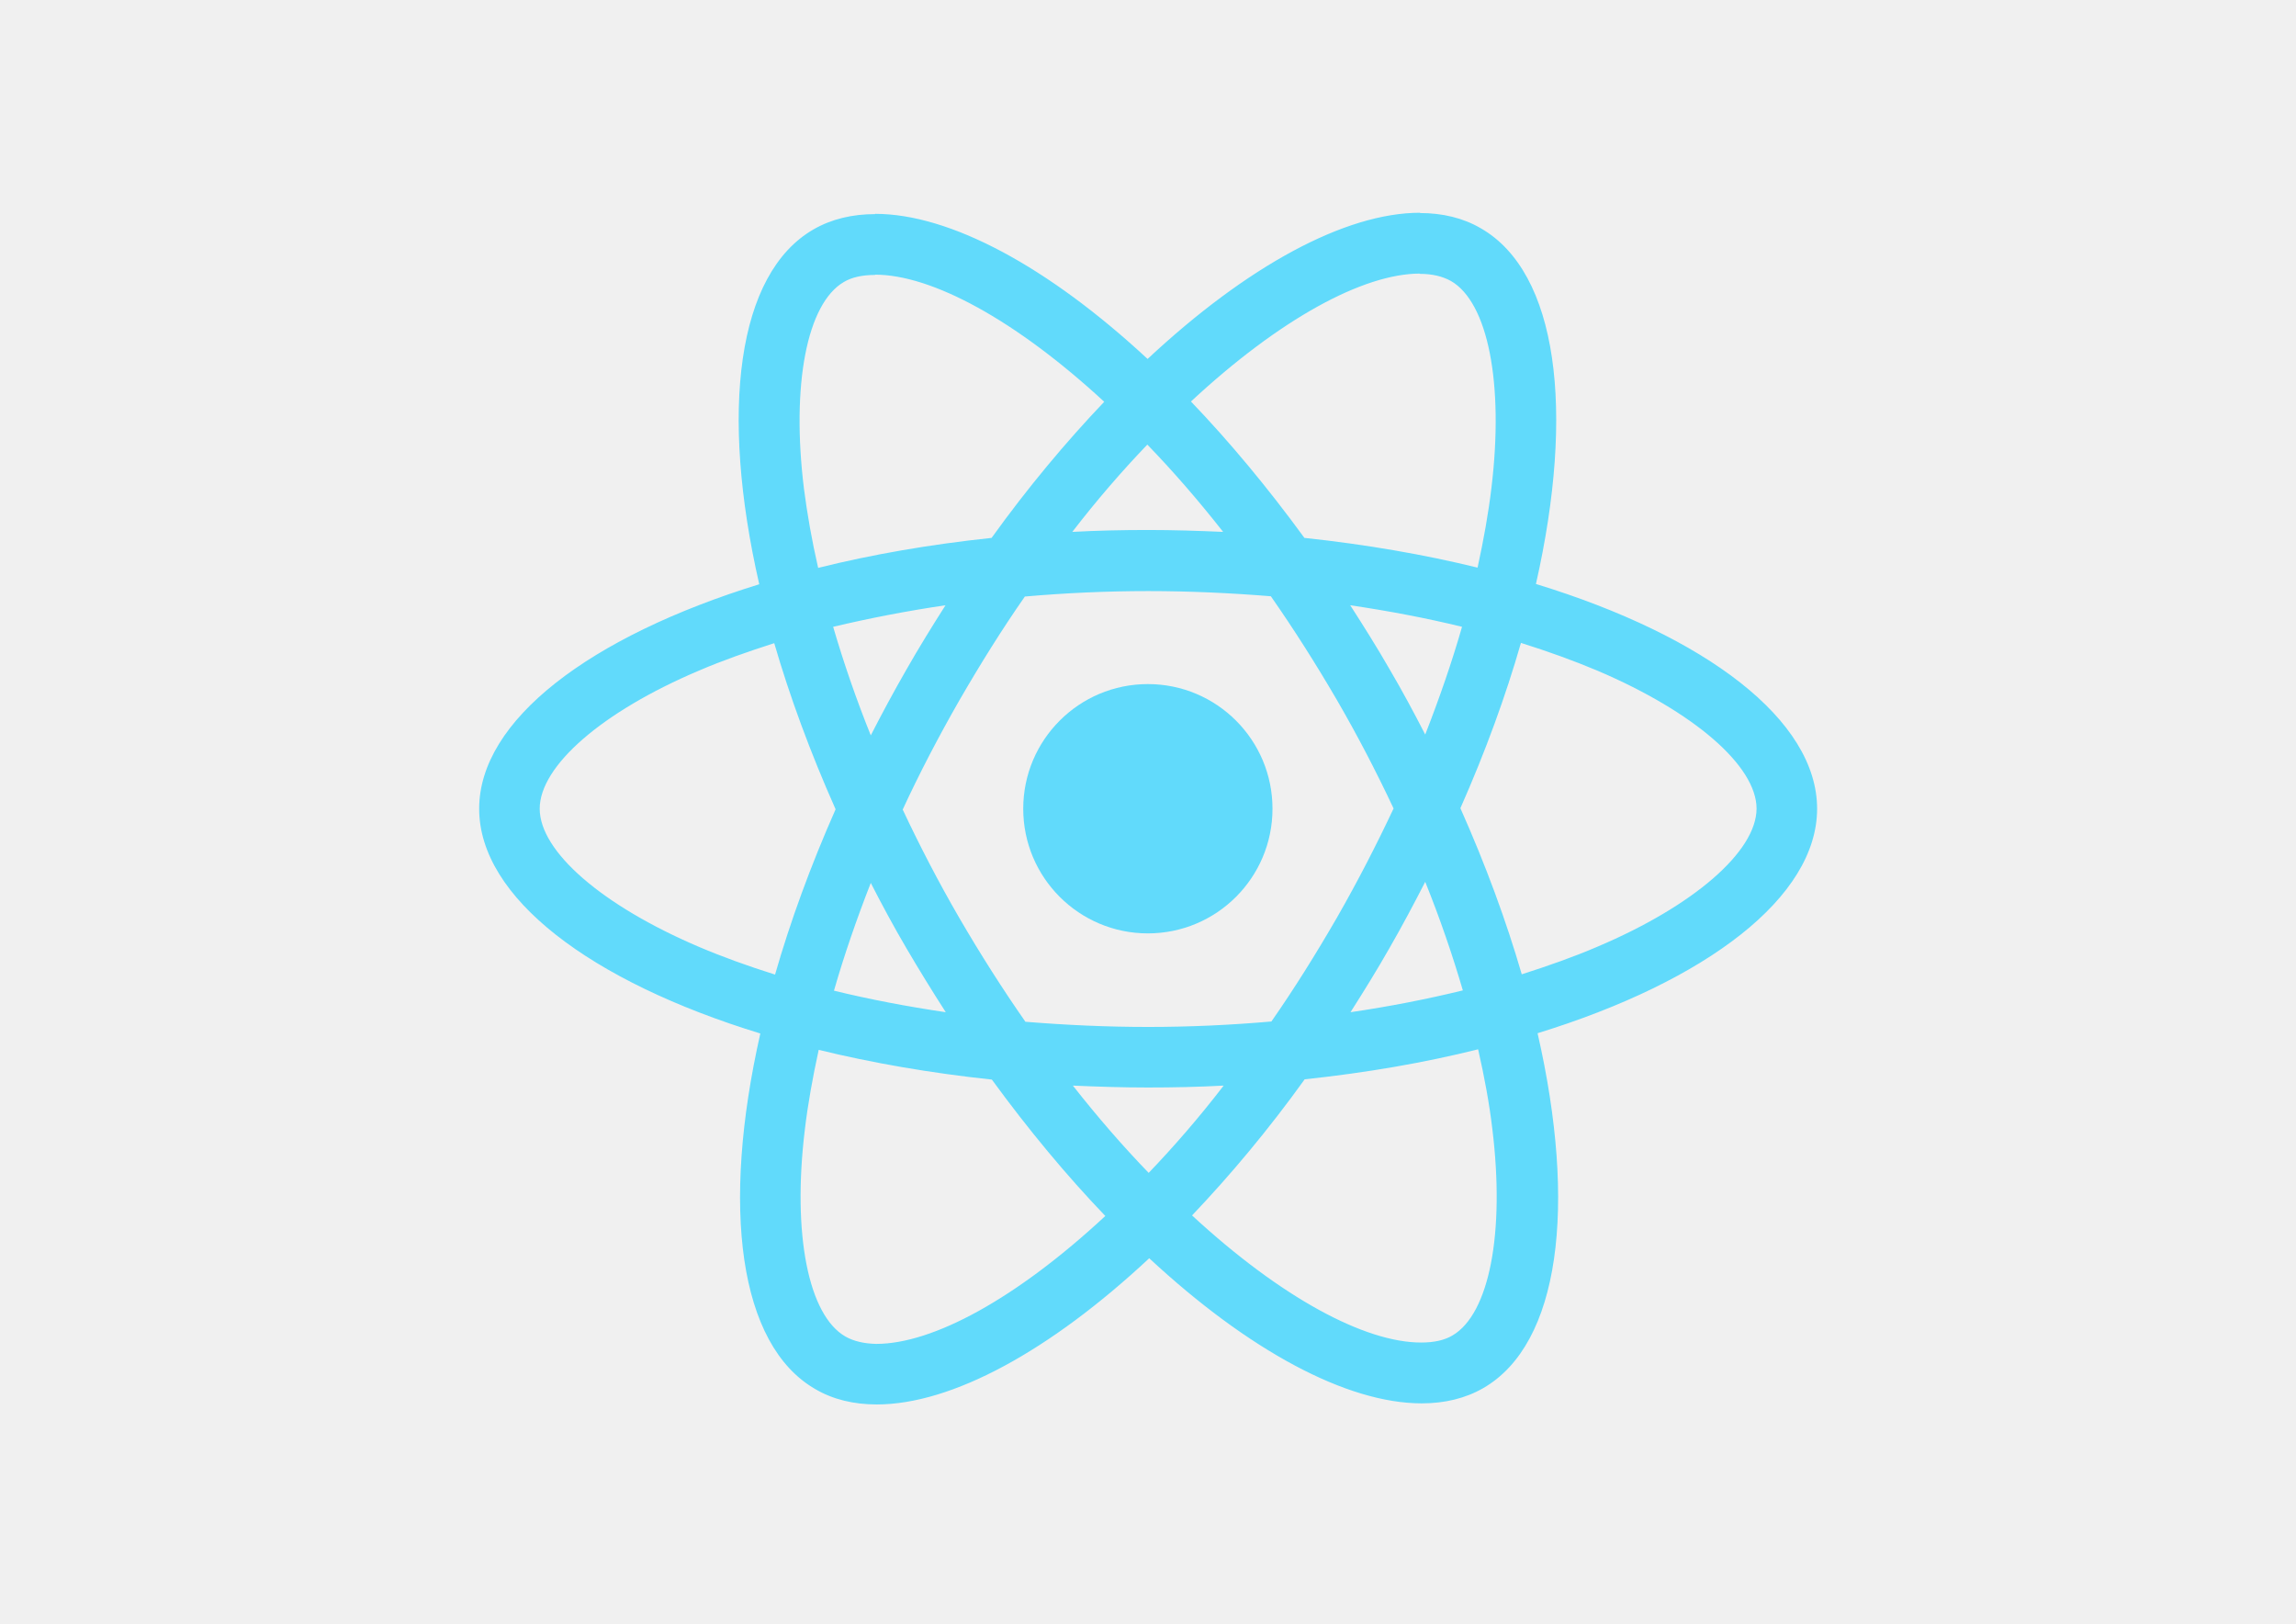
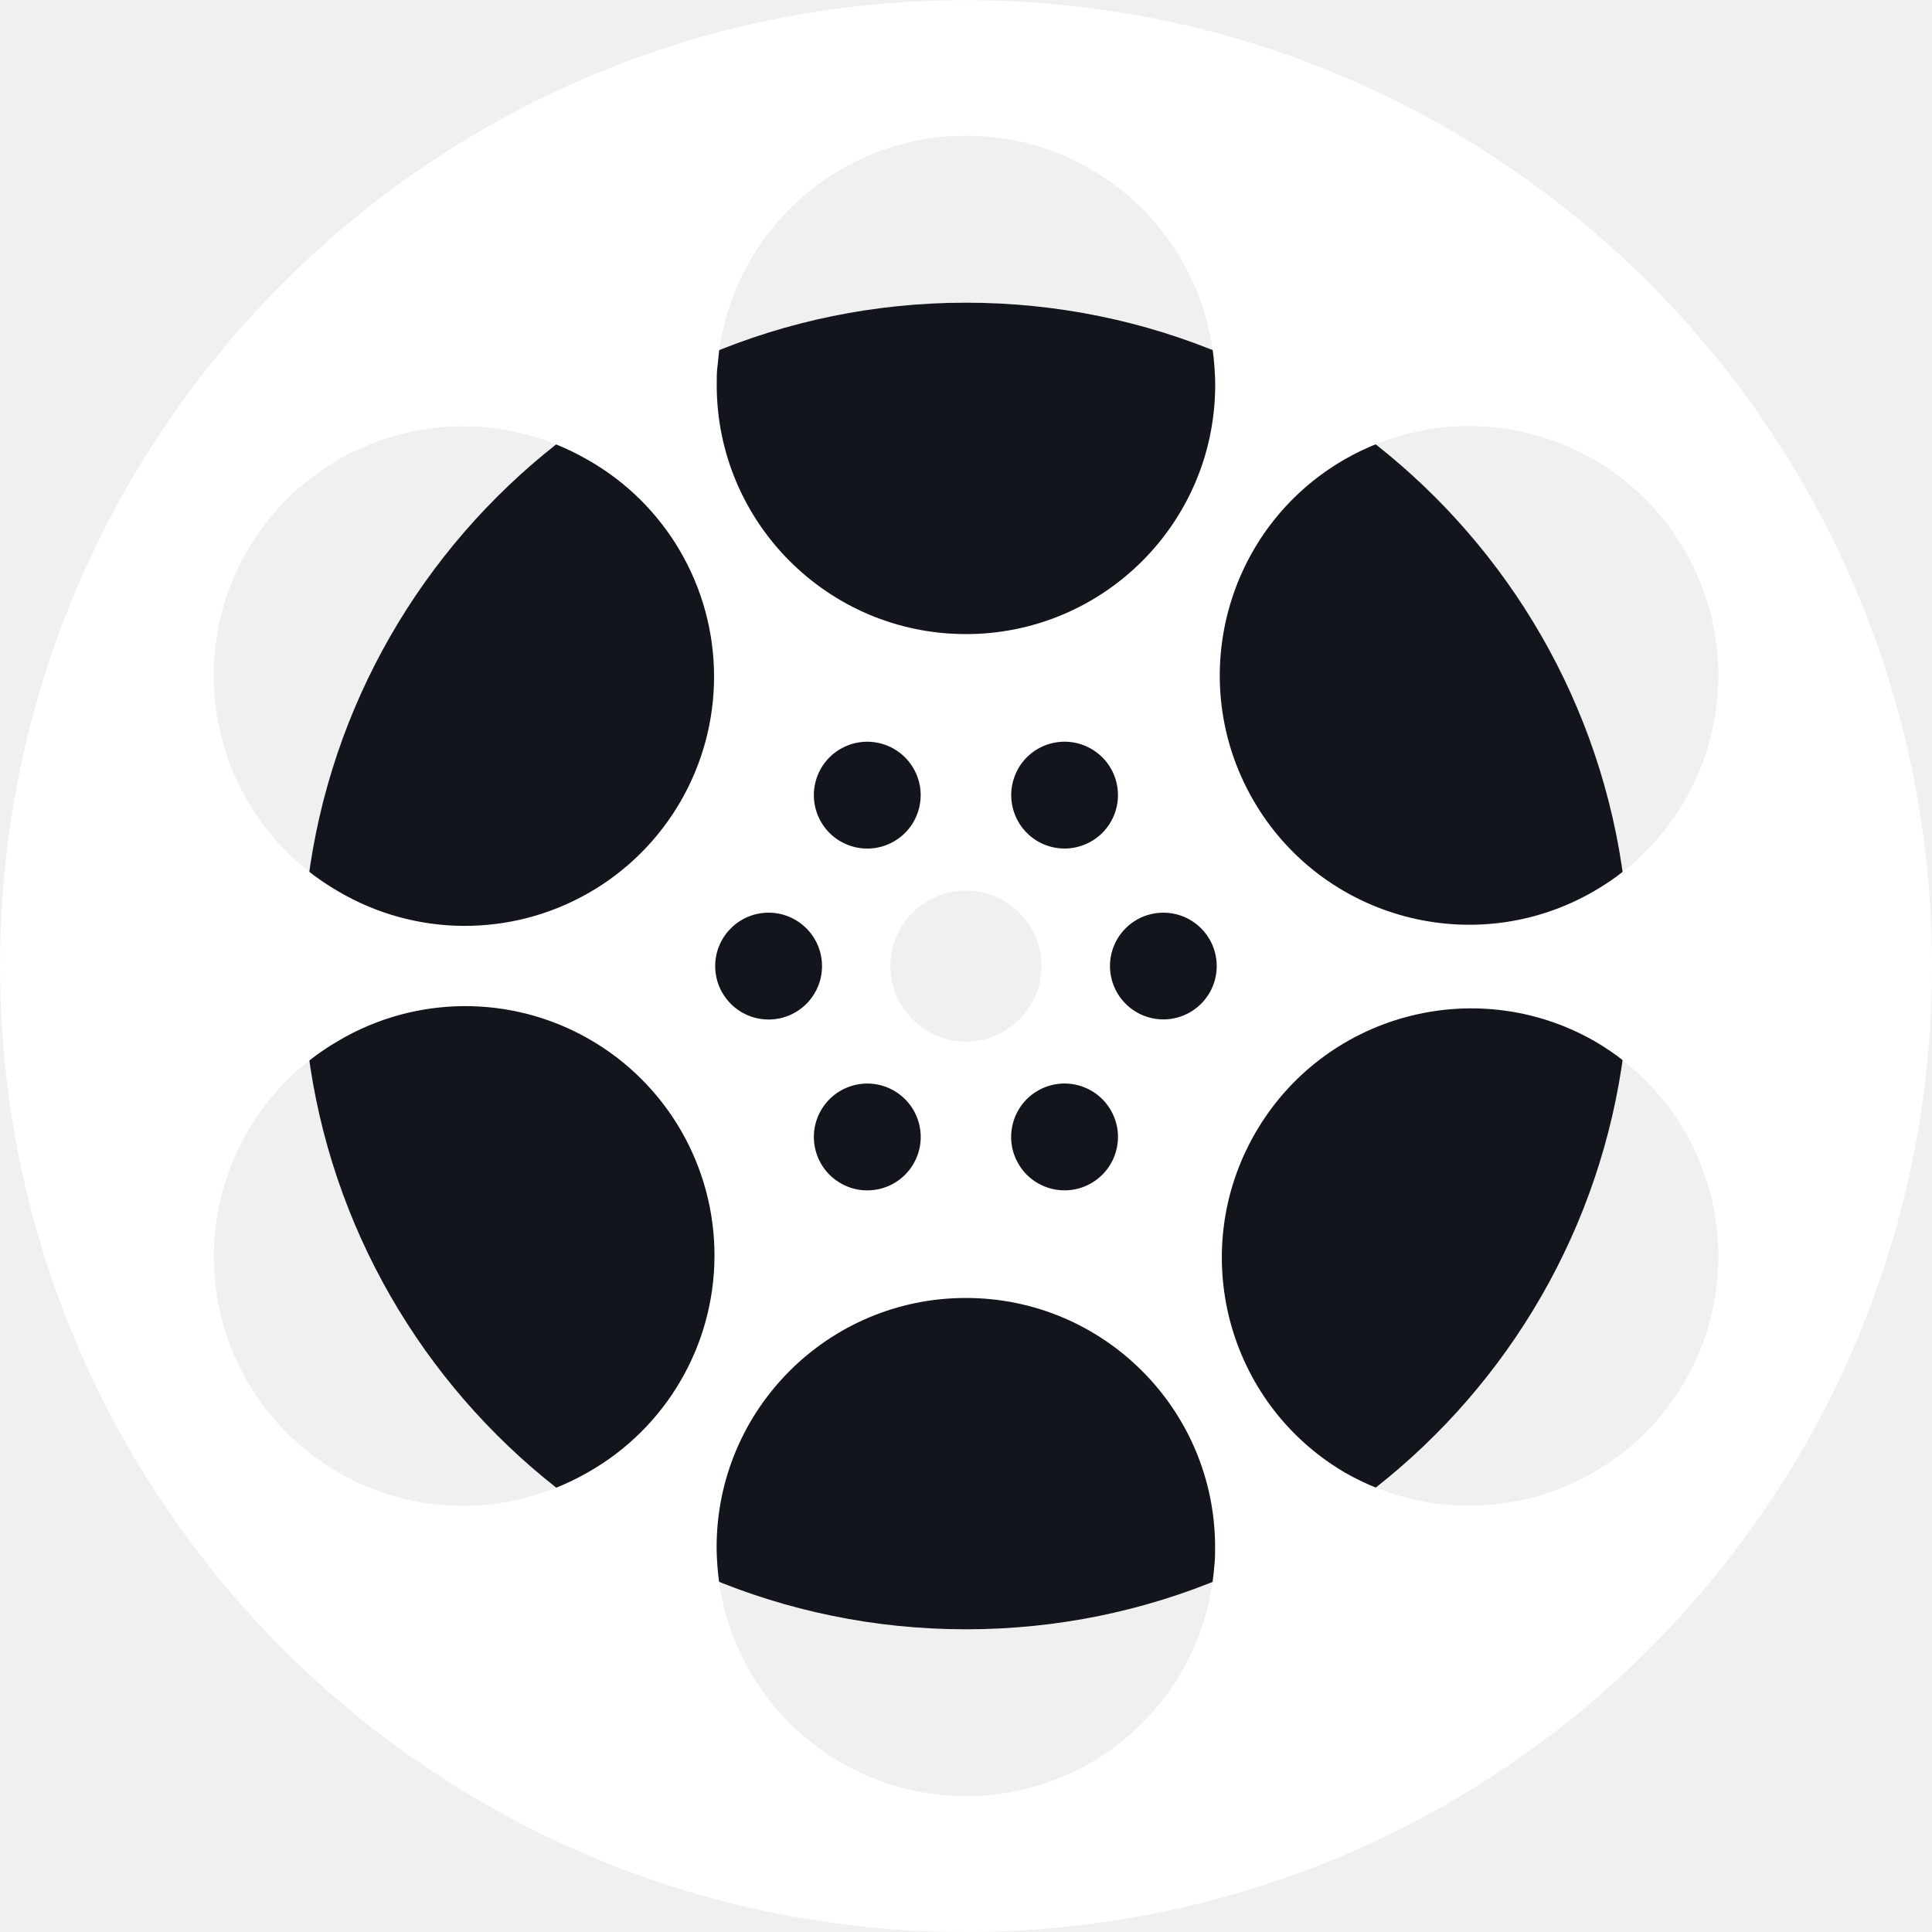
- <svg xmlns="http://www.w3.org/2000/svg" viewBox="0 0 841.9 595.3">
-   <g fill="#61DAFB">
-     <path d="M666.3 296.5c0-32.5-40.7-63.3-103.1-82.4 14.4-63.6 8-114.2-20.2-130.4-6.5-3.8-14.1-5.6-22.4-5.6v22.3c4.6 0 8.3.9 11.4 2.6 13.6 7.8 19.5 37.5 14.9 75.7-1.1 9.4-2.9 19.3-5.1 29.4-19.6-4.8-41-8.5-63.5-10.9-13.5-18.5-27.5-35.3-41.6-50 32.6-30.3 63.2-46.9 84-46.9V78c-27.5 0-63.5 19.6-99.9 53.6-36.4-33.8-72.4-53.2-99.9-53.2v22.3c20.7 0 51.4 16.5 84 46.6-14 14.7-28 31.4-41.3 49.9-22.6 2.4-44 6.1-63.6 11-2.3-10-4-19.7-5.2-29-4.7-38.2 1.1-67.9 14.6-75.8 3-1.8 6.9-2.6 11.5-2.6V78.5c-8.4 0-16 1.8-22.6 5.6-28.1 16.2-34.4 66.7-19.9 130.1-62.2 19.2-102.7 49.9-102.7 82.3 0 32.5 40.7 63.3 103.1 82.4-14.4 63.6-8 114.2 20.2 130.4 6.5 3.8 14.1 5.6 22.5 5.6 27.5 0 63.5-19.6 99.9-53.6 36.4 33.8 72.4 53.2 99.9 53.2 8.4 0 16-1.8 22.6-5.6 28.1-16.2 34.4-66.7 19.9-130.1 62-19.1 102.5-49.9 102.5-82.3zm-130.2-66.7c-3.7 12.9-8.3 26.2-13.5 39.5-4.1-8-8.4-16-13.1-24-4.6-8-9.5-15.8-14.4-23.4 14.2 2.1 27.9 4.7 41 7.9zm-45.8 106.5c-7.8 13.5-15.8 26.3-24.1 38.2-14.9 1.3-30 2-45.2 2-15.1 0-30.2-.7-45-1.9-8.3-11.9-16.4-24.6-24.2-38-7.6-13.1-14.5-26.4-20.8-39.8 6.2-13.4 13.2-26.8 20.7-39.9 7.8-13.5 15.8-26.3 24.1-38.2 14.9-1.3 30-2 45.2-2 15.1 0 30.2.7 45 1.9 8.3 11.9 16.4 24.6 24.2 38 7.6 13.1 14.5 26.4 20.8 39.8-6.3 13.4-13.2 26.8-20.7 39.9zm32.3-13c5.4 13.4 10 26.8 13.8 39.8-13.1 3.2-26.9 5.9-41.2 8 4.9-7.7 9.8-15.6 14.4-23.7 4.6-8 8.9-16.1 13-24.1zM421.2 430c-9.3-9.6-18.6-20.3-27.8-32 9 .4 18.2.7 27.5.7 9.4 0 18.7-.2 27.8-.7-9 11.7-18.3 22.4-27.5 32zm-74.4-58.9c-14.2-2.1-27.9-4.7-41-7.9 3.7-12.9 8.3-26.2 13.5-39.5 4.1 8 8.4 16 13.1 24 4.7 8 9.5 15.8 14.4 23.4zM420.7 163c9.3 9.6 18.6 20.3 27.8 32-9-.4-18.2-.7-27.5-.7-9.4 0-18.7.2-27.8.7 9-11.7 18.3-22.4 27.5-32zm-74 58.9c-4.9 7.7-9.8 15.6-14.4 23.7-4.6 8-8.9 16-13 24-5.4-13.4-10-26.8-13.8-39.8 13.1-3.1 26.9-5.8 41.2-7.9zm-90.5 125.2c-35.4-15.1-58.3-34.9-58.3-50.6 0-15.7 22.9-35.6 58.3-50.6 8.6-3.7 18-7 27.7-10.1 5.7 19.6 13.2 40 22.5 60.9-9.2 20.8-16.6 41.1-22.2 60.6-9.9-3.1-19.3-6.5-28-10.2zM310 490c-13.6-7.8-19.5-37.5-14.9-75.7 1.1-9.4 2.9-19.3 5.1-29.4 19.6 4.8 41 8.5 63.5 10.9 13.5 18.5 27.5 35.3 41.6 50-32.6 30.3-63.2 46.9-84 46.9-4.5-.1-8.3-1-11.3-2.7zm237.2-76.2c4.7 38.2-1.1 67.9-14.6 75.8-3 1.8-6.9 2.6-11.5 2.6-20.7 0-51.4-16.5-84-46.6 14-14.7 28-31.4 41.3-49.9 22.6-2.4 44-6.1 63.6-11 2.3 10.1 4.1 19.8 5.2 29.1zm38.5-66.7c-8.6 3.7-18 7-27.7 10.1-5.7-19.6-13.2-40-22.5-60.9 9.2-20.8 16.6-41.1 22.2-60.6 9.9 3.1 19.3 6.5 28.1 10.2 35.4 15.1 58.3 34.9 58.3 50.6-.1 15.7-23 35.6-58.4 50.6zM320.8 78.4z" />
-     <circle cx="420.9" cy="296.5" r="45.7" />
-     <path d="M520.5 78.1z" />
+ <svg xmlns="http://www.w3.org/2000/svg" viewBox="0 0 408.04 408.04">
+   <defs>
+     <style>.cls-1{fill:#13151c;}.cls-2{fill:#fff;}</style>
+   </defs>
+   <g id="CONTENT">
+     <path class="cls-1" d="M299.82,320.89A140.09,140.09,0,1,0,439.9,461,140.09,140.09,0,0,0,299.82,320.89Zm0,159.87A19.79,19.79,0,1,1,319.6,461,19.79,19.79,0,0,1,299.82,480.76Z" transform="translate(-95.8 -256.96)" />
+     <path class="cls-2" d="M299.81,257c-112.67,0-204,91.34-204,204a204,204,0,0,0,204,204A199.58,199.58,0,0,0,323,663.67,203.45,203.45,0,0,0,447.9,601.32c2-2.07,3.89-4.18,5.76-6.33s3.94-4.62,5.84-7a203.58,203.58,0,0,0,33.65-61.66q.64-1.91,1.26-3.84,1-3.15,1.88-6.34A204,204,0,0,0,503.84,461C503.84,348.3,412.5,257,299.81,257ZM451.67,373.31a52.65,52.65,0,0,1-12.93,67.61q-1.42,1.13-2.94,2.16c-1.1.74-2.24,1.46-3.4,2.13A52.64,52.64,0,0,1,379.76,354c1.16-.67,2.35-1.29,3.53-1.86s2.23-1,3.36-1.47A52.61,52.61,0,0,1,451.67,373.31ZM269.41,461a11.28,11.28,0,1,1-11.28-11.28A11.28,11.28,0,0,1,269.41,461Zm3.93-45.88a11.28,11.28,0,1,1-4.14,15.42A11.29,11.29,0,0,1,273.34,415.11Zm-4.14,76.34a11.28,11.28,0,1,1,4.14,15.4A11.28,11.28,0,0,1,269.2,491.45ZM283.86,461a15.95,15.95,0,1,1,15.95,15.95A15.95,15.95,0,0,1,283.86,461Zm27-41.74a11.28,11.28,0,1,1,4.14,15.4A11.3,11.3,0,0,1,310.88,419.25ZM315,487.31a11.28,11.28,0,1,1-4.14,15.4A11.28,11.28,0,0,1,315,487.31ZM330.23,461a11.27,11.27,0,1,1,11.26,11.26A11.28,11.28,0,0,1,330.23,461ZM299.81,285.62a52.65,52.65,0,0,1,52.07,45c.18,1.19.31,2.4.4,3.62s.17,2.68.17,4a52.64,52.64,0,1,1-105.28,0c0-1.37,0-2.72.17-4s.22-2.42.4-3.61A52.65,52.65,0,0,1,299.81,285.62ZM148,373.31a52.62,52.62,0,0,1,65-22.59c1.12.44,2.24.93,3.34,1.46s2.36,1.19,3.53,1.86a52.64,52.64,0,1,1-52.64,91.17c-1.17-.67-2.28-1.37-3.38-2.13s-2-1.41-2.94-2.16A52.64,52.64,0,0,1,148,373.31Zm0,175.34a52.64,52.64,0,0,1,13-67.61q1.42-1.12,2.94-2.16c1.1-.76,2.21-1.46,3.38-2.13a52.64,52.64,0,1,1,52.64,91.17c-1.17.67-2.35,1.29-3.53,1.86s-2.22,1-3.34,1.46A52.61,52.61,0,0,1,148,548.65ZM323,630.93a52.66,52.66,0,0,1-75.29-39.59c-.17-1.19-.3-2.39-.39-3.61s-.17-2.68-.17-4a52.64,52.64,0,1,1,105.28,0c0,1.35,0,2.7-.17,4A52.52,52.52,0,0,1,323,630.93ZM458.73,522.49a53.13,53.13,0,0,1-.49,7,52.66,52.66,0,0,1-74.95,40.29c-1.18-.57-2.37-1.19-3.53-1.86a52.64,52.64,0,0,1,52.64-91.17c1.16.67,2.3,1.39,3.4,2.13s2,1.41,2.94,2.16a52.54,52.54,0,0,1,19.62,35.11A53.66,53.66,0,0,1,458.73,522.49Z" transform="translate(-95.8 -256.96)" />
  </g>
</svg>
